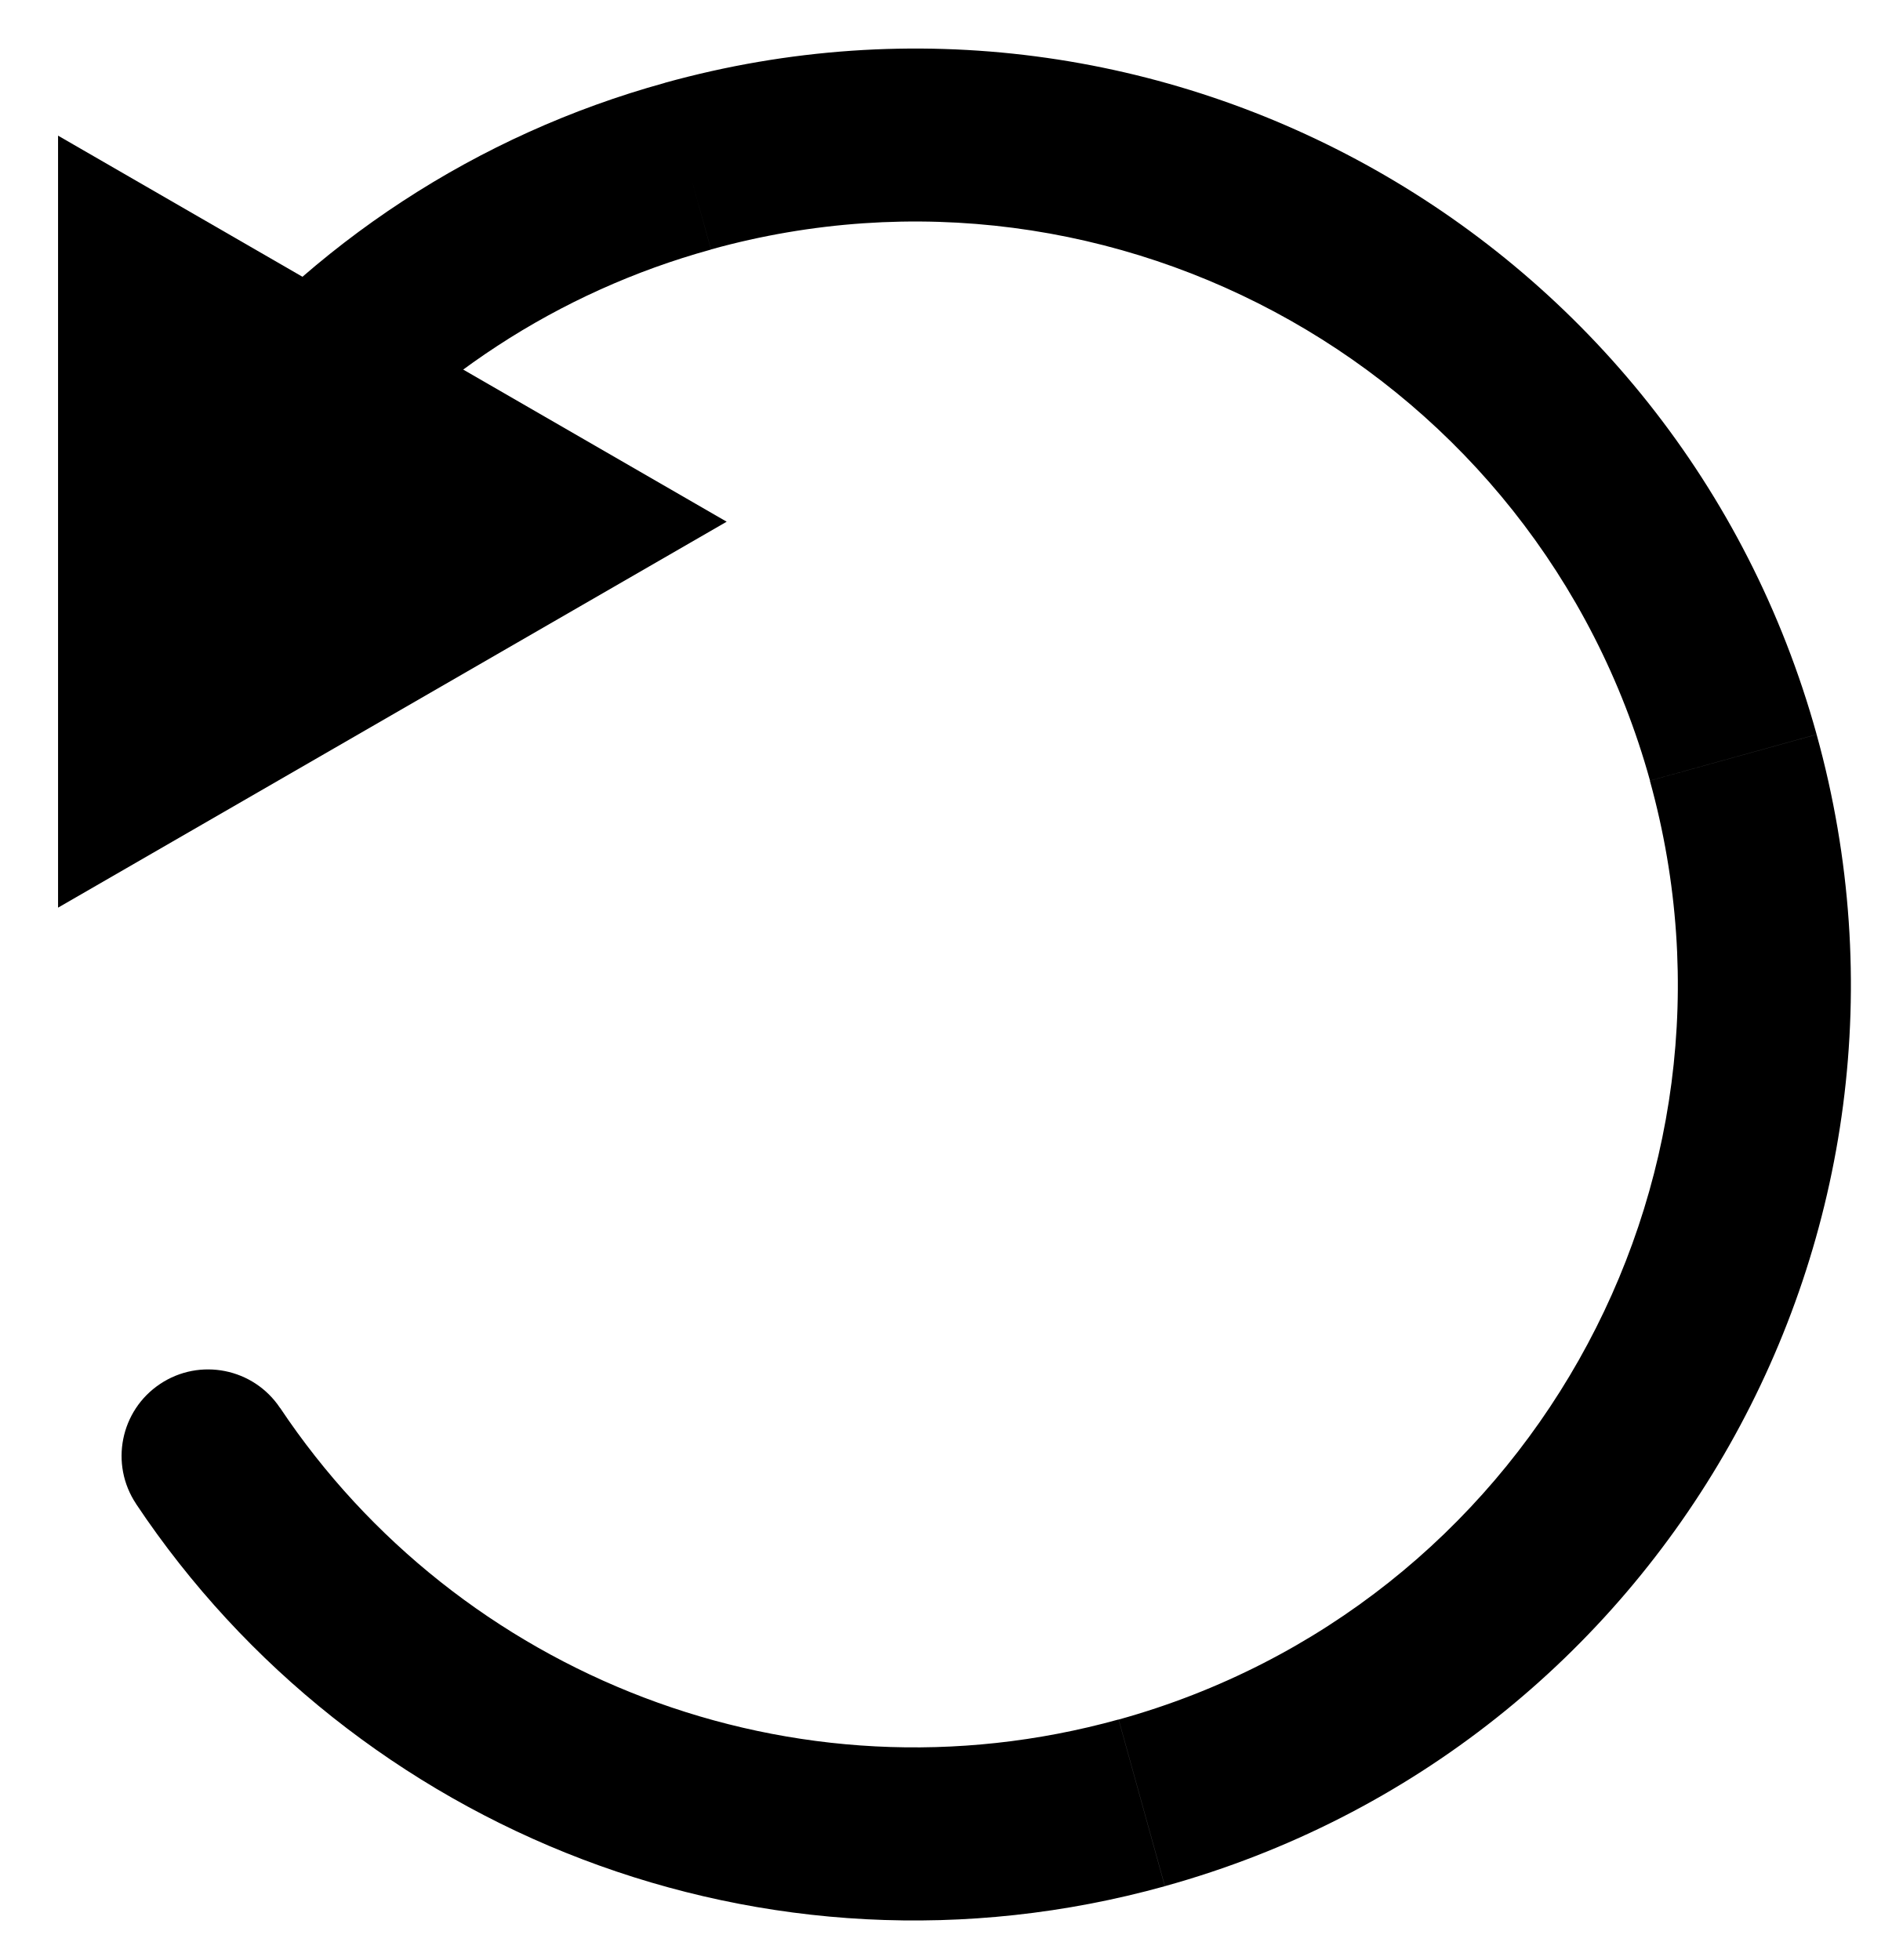
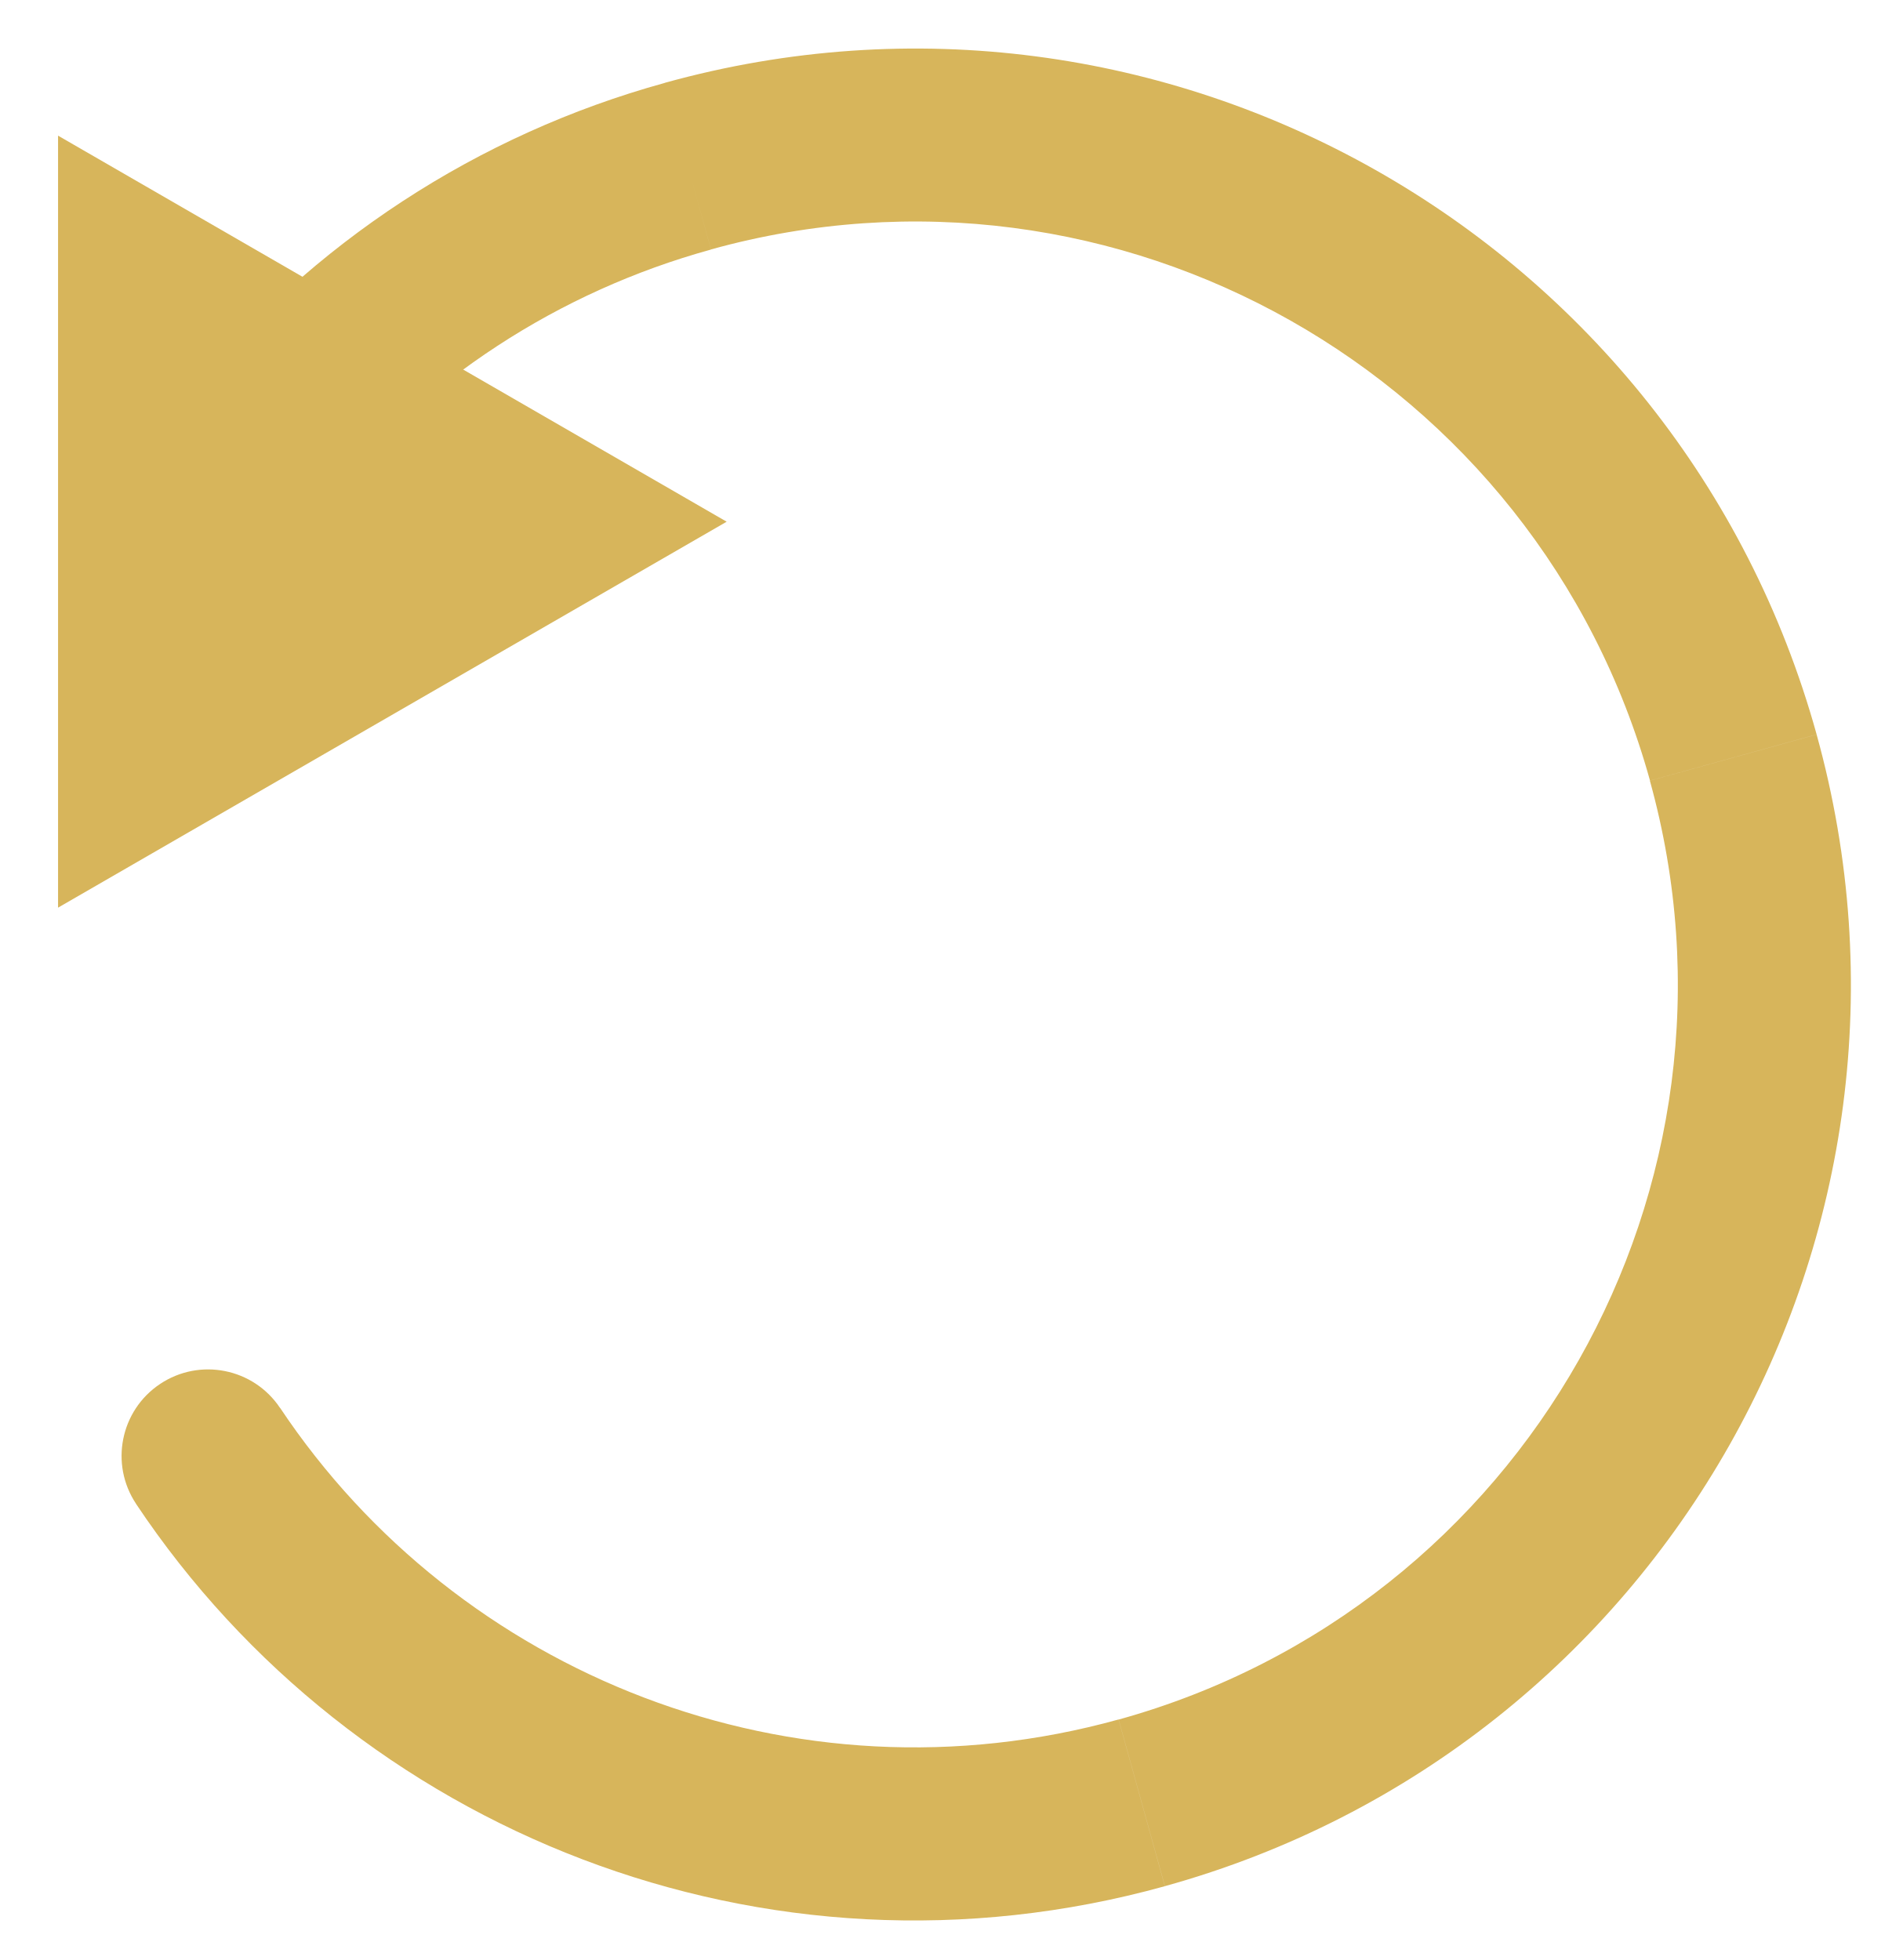
<svg xmlns="http://www.w3.org/2000/svg" width="33" height="34" fill="none">
-   <path d="M4.857 24.423a1.5 1.5 0 0 0-2.496 1.665l2.496-1.665Zm23.76-10.88c1.954 7.041-2.172 14.333-9.214 16.286l.802 2.89c8.639-2.395 13.7-11.34 11.304-19.978l-2.891.801ZM12.332 4.327c7.042-1.953 14.334 2.172 16.287 9.214l2.89-.801C29.114 4.102 20.169-.96 11.53 1.437l.802 2.89Zm7.072 25.5c-5.648 1.567-11.46-.777-14.546-5.405L2.36 26.088c3.783 5.674 10.91 8.555 17.844 6.632l-.802-2.891ZM5.61 8.72a13.164 13.164 0 0 1 6.722-4.391l-.801-2.891a16.164 16.164 0 0 0-8.249 5.39L5.61 8.719Z" fill="#000" />
-   <path d="M1.007 2.353 12.604 9.05 1.007 15.745V2.353Z" fill="#000" />
+   <path d="M4.857 24.423a1.5 1.5 0 0 0-2.496 1.665l2.496-1.665Zm23.76-10.88c1.954 7.041-2.172 14.333-9.214 16.286l.802 2.89c8.639-2.395 13.7-11.34 11.304-19.978l-2.891.801ZM12.332 4.327c7.042-1.953 14.334 2.172 16.287 9.214l2.89-.801C29.114 4.102 20.169-.96 11.53 1.437l.802 2.89Zm7.072 25.5c-5.648 1.567-11.46-.777-14.546-5.405L2.36 26.088c3.783 5.674 10.91 8.555 17.844 6.632l-.802-2.891ZM5.61 8.72a13.164 13.164 0 0 1 6.722-4.391l-.801-2.891a16.164 16.164 0 0 0-8.249 5.39L5.61 8.719Z" fill="#D7B55B" />
+   <path d="M1.007 2.353 12.604 9.05 1.007 15.745V2.353Z" fill="#D7B55B" />
</svg>
